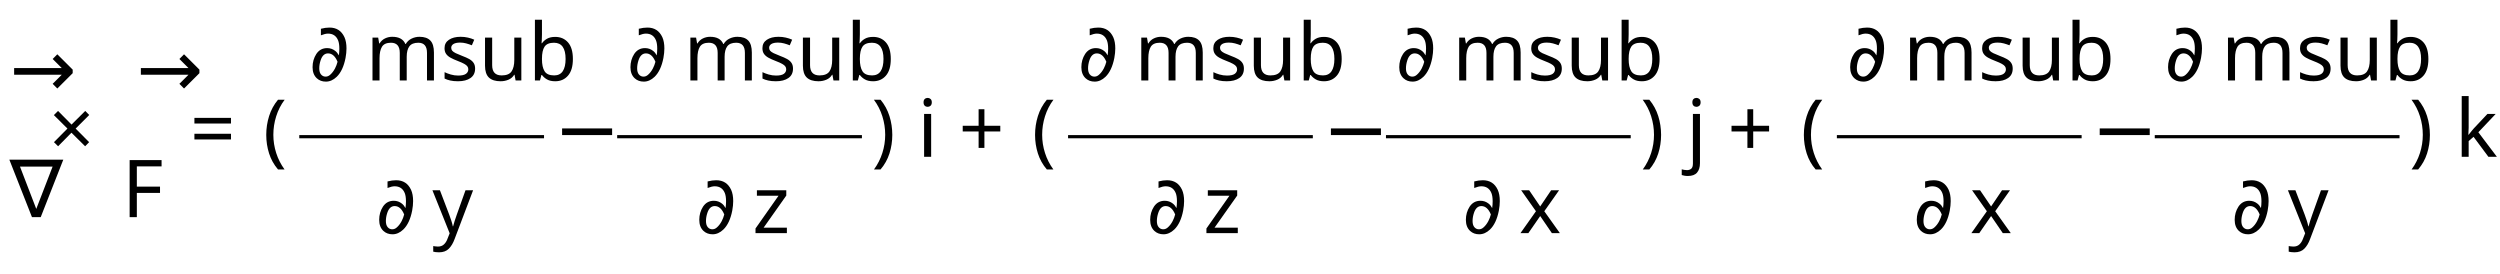
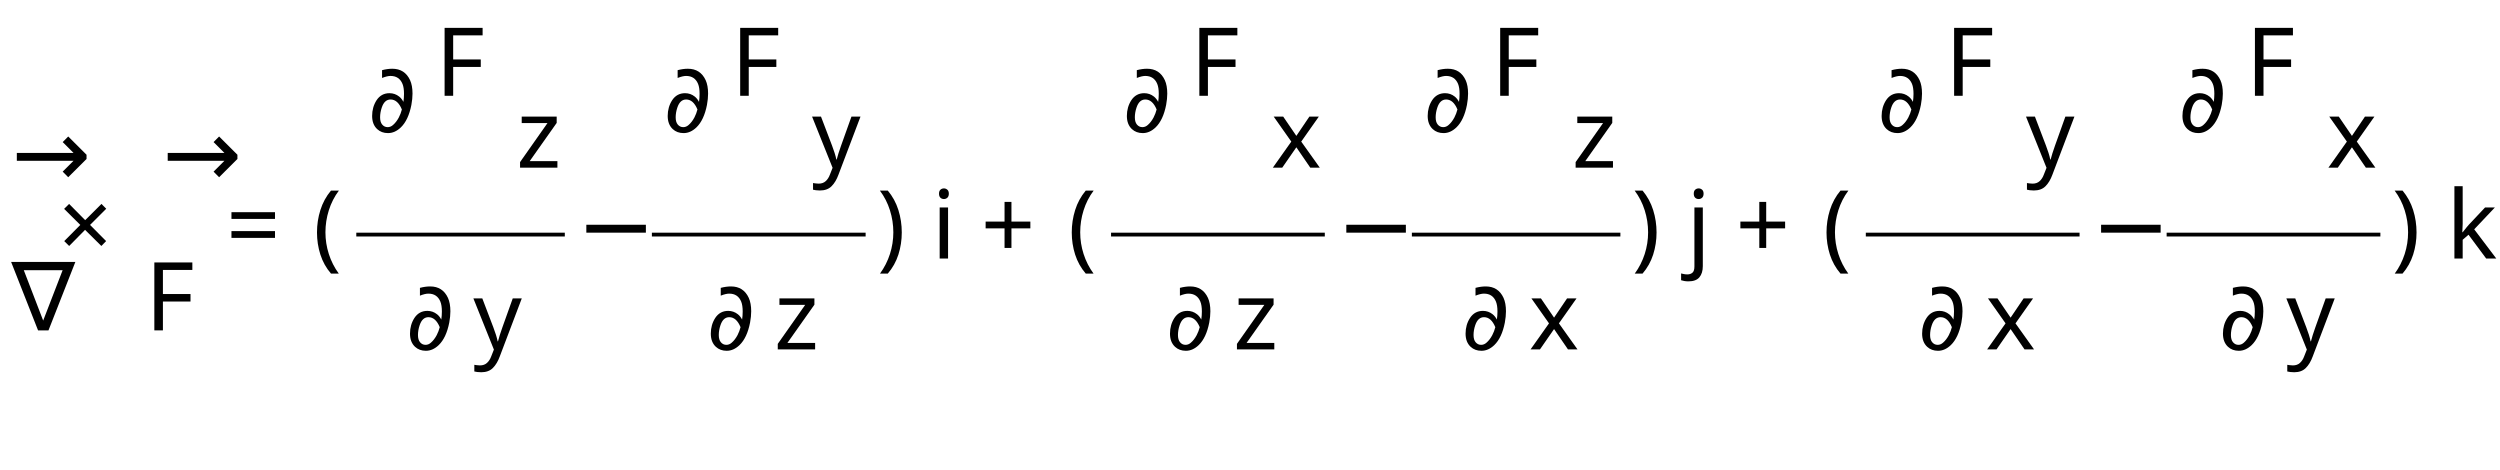
- <svg xmlns="http://www.w3.org/2000/svg" version="1.1" width="781.9" height="85.5">
+ <svg xmlns="http://www.w3.org/2000/svg" version="1.1" width="656.75" height="123.25">
  <style>@font-face {font-family: "STIXGeneral-Italic";src: url("../../STIXv1.1.1-webfonts/stix-web/STIXGeneral-Italic.woff");}</style>
-   <text x="3" y="30.167" fill="#000000" font-family="STIXGeneral-Italic" font-size="25">→</text>
-   <text x="3" y="67.917" fill="#000000" font-family="STIXGeneral-Italic" font-size="25">∇</text>
-   <text x="15.25" y="49.042" fill="#000000" font-family="STIXGeneral-Italic" font-size="25">×</text>
-   <text x="42.638" y="30.167" fill="#000000" font-family="STIXGeneral-Italic" font-size="25">→</text>
-   <text x="38.125" y="67.917" fill="#000000" font-family="STIXGeneral-Italic" font-size="25">F</text>
-   <text x="59.4" y="49.042" fill="#000000" font-family="STIXGeneral-Italic" font-size="25">=</text>
-   <text x="82.275" y="49.042" fill="#000000" font-family="STIXGeneral-Italic" font-size="25">(</text>
-   <text x="96.6" y="25.167" fill="#000000" font-family="STIXGeneral-Italic" font-size="25">∂</text>
-   <text x="114.375" y="25.167" fill="#000000" font-family="STIXGeneral-Italic" font-size="25">msub</text>
-   <line x1="93.6" x2="170.15" y1="42.75" y2="42.75" style="stroke:#000000;" />
-   <text x="117.438" y="72.917" fill="#000000" font-family="STIXGeneral-Italic" font-size="25">∂</text>
-   <text x="135.213" y="72.917" fill="#000000" font-family="STIXGeneral-Italic" font-size="25">y</text>
-   <text x="173.15" y="49.042" fill="#000000" font-family="STIXGeneral-Italic" font-size="25">−</text>
-   <text x="196.025" y="25.167" fill="#000000" font-family="STIXGeneral-Italic" font-size="25">∂</text>
-   <text x="213.8" y="25.167" fill="#000000" font-family="STIXGeneral-Italic" font-size="25">msub</text>
-   <line x1="193.025" x2="269.575" y1="42.75" y2="42.75" style="stroke:#000000;" />
-   <text x="217.55" y="72.917" fill="#000000" font-family="STIXGeneral-Italic" font-size="25">∂</text>
-   <text x="235.325" y="72.917" fill="#000000" font-family="STIXGeneral-Italic" font-size="25">z</text>
-   <text x="272.575" y="49.042" fill="#000000" font-family="STIXGeneral-Italic" font-size="25">)</text>
-   <text x="286.9" y="49.042" fill="#000000" font-family="STIXGeneral-Italic" font-size="25">i</text>
-   <text x="299.85" y="49.042" fill="#000000" font-family="STIXGeneral-Italic" font-size="25">+</text>
-   <text x="322.725" y="49.042" fill="#000000" font-family="STIXGeneral-Italic" font-size="25">(</text>
-   <text x="337.05" y="25.167" fill="#000000" font-family="STIXGeneral-Italic" font-size="25">∂</text>
-   <text x="354.825" y="25.167" fill="#000000" font-family="STIXGeneral-Italic" font-size="25">msub</text>
-   <line x1="334.05" x2="410.6" y1="42.75" y2="42.75" style="stroke:#000000;" />
-   <text x="358.575" y="72.917" fill="#000000" font-family="STIXGeneral-Italic" font-size="25">∂</text>
-   <text x="376.35" y="72.917" fill="#000000" font-family="STIXGeneral-Italic" font-size="25">z</text>
-   <text x="413.6" y="49.042" fill="#000000" font-family="STIXGeneral-Italic" font-size="25">−</text>
-   <text x="436.475" y="25.167" fill="#000000" font-family="STIXGeneral-Italic" font-size="25">∂</text>
-   <text x="454.25" y="25.167" fill="#000000" font-family="STIXGeneral-Italic" font-size="25">msub</text>
-   <line x1="433.475" x2="510.025" y1="42.75" y2="42.75" style="stroke:#000000;" />
-   <text x="457.312" y="72.917" fill="#000000" font-family="STIXGeneral-Italic" font-size="25">∂</text>
-   <text x="475.087" y="72.917" fill="#000000" font-family="STIXGeneral-Italic" font-size="25">x</text>
-   <text x="513.025" y="49.042" fill="#000000" font-family="STIXGeneral-Italic" font-size="25">)</text>
-   <text x="527.35" y="49.042" fill="#000000" font-family="STIXGeneral-Italic" font-size="25">j</text>
-   <text x="540.3" y="49.042" fill="#000000" font-family="STIXGeneral-Italic" font-size="25">+</text>
-   <text x="563.175" y="49.042" fill="#000000" font-family="STIXGeneral-Italic" font-size="25">(</text>
-   <text x="577.5" y="25.167" fill="#000000" font-family="STIXGeneral-Italic" font-size="25">∂</text>
-   <text x="595.275" y="25.167" fill="#000000" font-family="STIXGeneral-Italic" font-size="25">msub</text>
-   <line x1="574.5" x2="651.05" y1="42.75" y2="42.75" style="stroke:#000000;" />
-   <text x="598.337" y="72.917" fill="#000000" font-family="STIXGeneral-Italic" font-size="25">∂</text>
-   <text x="616.112" y="72.917" fill="#000000" font-family="STIXGeneral-Italic" font-size="25">x</text>
-   <text x="654.05" y="49.042" fill="#000000" font-family="STIXGeneral-Italic" font-size="25">−</text>
-   <text x="676.925" y="25.167" fill="#000000" font-family="STIXGeneral-Italic" font-size="25">∂</text>
-   <text x="694.7" y="25.167" fill="#000000" font-family="STIXGeneral-Italic" font-size="25">msub</text>
-   <line x1="673.925" x2="750.475" y1="42.75" y2="42.75" style="stroke:#000000;" />
-   <text x="697.762" y="72.917" fill="#000000" font-family="STIXGeneral-Italic" font-size="25">∂</text>
-   <text x="715.537" y="72.917" fill="#000000" font-family="STIXGeneral-Italic" font-size="25">y</text>
-   <text x="753.475" y="49.042" fill="#000000" font-family="STIXGeneral-Italic" font-size="25">)</text>
-   <text x="767.8" y="49.042" fill="#000000" font-family="STIXGeneral-Italic" font-size="25">k</text>
+   <text x="3" y="49.042" fill="#000000" font-family="STIXGeneral-Italic" font-size="25">→</text>
+   <text x="3" y="86.792" fill="#000000" font-family="STIXGeneral-Italic" font-size="25">∇</text>
+   <text x="15.25" y="67.917" fill="#000000" font-family="STIXGeneral-Italic" font-size="25">×</text>
+   <text x="42.638" y="49.042" fill="#000000" font-family="STIXGeneral-Italic" font-size="25">→</text>
+   <text x="38.125" y="86.792" fill="#000000" font-family="STIXGeneral-Italic" font-size="25">F</text>
+   <text x="59.4" y="67.917" fill="#000000" font-family="STIXGeneral-Italic" font-size="25">=</text>
+   <text x="82.275" y="67.917" fill="#000000" font-family="STIXGeneral-Italic" font-size="25">(</text>
+   <text x="96.6" y="34.604" fill="#000000" font-family="STIXGeneral-Italic" font-size="25">∂</text>
+   <text x="114.375" y="25.167" fill="#000000" font-family="STIXGeneral-Italic" font-size="25">F</text>
+   <text x="135.65" y="44.042" fill="#000000" font-family="STIXGeneral-Italic" font-size="25">z</text>
+   <line x1="93.6" x2="148.375" y1="61.625" y2="61.625" style="stroke:#000000;" />
+   <text x="106.55" y="91.792" fill="#000000" font-family="STIXGeneral-Italic" font-size="25">∂</text>
+   <text x="124.325" y="91.792" fill="#000000" font-family="STIXGeneral-Italic" font-size="25">y</text>
+   <text x="151.375" y="67.917" fill="#000000" font-family="STIXGeneral-Italic" font-size="25">−</text>
+   <text x="174.25" y="34.604" fill="#000000" font-family="STIXGeneral-Italic" font-size="25">∂</text>
+   <text x="192.025" y="25.167" fill="#000000" font-family="STIXGeneral-Italic" font-size="25">F</text>
+   <text x="213.3" y="44.042" fill="#000000" font-family="STIXGeneral-Italic" font-size="25">y</text>
+   <line x1="171.25" x2="227.4" y1="61.625" y2="61.625" style="stroke:#000000;" />
+   <text x="185.575" y="91.792" fill="#000000" font-family="STIXGeneral-Italic" font-size="25">∂</text>
+   <text x="203.35" y="91.792" fill="#000000" font-family="STIXGeneral-Italic" font-size="25">z</text>
+   <text x="230.4" y="67.917" fill="#000000" font-family="STIXGeneral-Italic" font-size="25">)</text>
+   <text x="244.725" y="67.917" fill="#000000" font-family="STIXGeneral-Italic" font-size="25">i</text>
+   <text x="257.675" y="67.917" fill="#000000" font-family="STIXGeneral-Italic" font-size="25">+</text>
+   <text x="280.55" y="67.917" fill="#000000" font-family="STIXGeneral-Italic" font-size="25">(</text>
+   <text x="294.875" y="34.604" fill="#000000" font-family="STIXGeneral-Italic" font-size="25">∂</text>
+   <text x="312.65" y="25.167" fill="#000000" font-family="STIXGeneral-Italic" font-size="25">F</text>
+   <text x="333.925" y="44.042" fill="#000000" font-family="STIXGeneral-Italic" font-size="25">x</text>
+   <line x1="291.875" x2="348.025" y1="61.625" y2="61.625" style="stroke:#000000;" />
+   <text x="306.2" y="91.792" fill="#000000" font-family="STIXGeneral-Italic" font-size="25">∂</text>
+   <text x="323.975" y="91.792" fill="#000000" font-family="STIXGeneral-Italic" font-size="25">z</text>
+   <text x="351.025" y="67.917" fill="#000000" font-family="STIXGeneral-Italic" font-size="25">−</text>
+   <text x="373.9" y="34.604" fill="#000000" font-family="STIXGeneral-Italic" font-size="25">∂</text>
+   <text x="391.675" y="25.167" fill="#000000" font-family="STIXGeneral-Italic" font-size="25">F</text>
+   <text x="412.95" y="44.042" fill="#000000" font-family="STIXGeneral-Italic" font-size="25">z</text>
+   <line x1="370.9" x2="425.675" y1="61.625" y2="61.625" style="stroke:#000000;" />
+   <text x="383.85" y="91.792" fill="#000000" font-family="STIXGeneral-Italic" font-size="25">∂</text>
+   <text x="401.625" y="91.792" fill="#000000" font-family="STIXGeneral-Italic" font-size="25">x</text>
+   <text x="428.675" y="67.917" fill="#000000" font-family="STIXGeneral-Italic" font-size="25">)</text>
+   <text x="443" y="67.917" fill="#000000" font-family="STIXGeneral-Italic" font-size="25">j</text>
+   <text x="455.95" y="67.917" fill="#000000" font-family="STIXGeneral-Italic" font-size="25">+</text>
+   <text x="478.825" y="67.917" fill="#000000" font-family="STIXGeneral-Italic" font-size="25">(</text>
+   <text x="493.15" y="34.604" fill="#000000" font-family="STIXGeneral-Italic" font-size="25">∂</text>
+   <text x="510.925" y="25.167" fill="#000000" font-family="STIXGeneral-Italic" font-size="25">F</text>
+   <text x="532.2" y="44.042" fill="#000000" font-family="STIXGeneral-Italic" font-size="25">y</text>
+   <line x1="490.15" x2="546.3" y1="61.625" y2="61.625" style="stroke:#000000;" />
+   <text x="503.787" y="91.792" fill="#000000" font-family="STIXGeneral-Italic" font-size="25">∂</text>
+   <text x="521.562" y="91.792" fill="#000000" font-family="STIXGeneral-Italic" font-size="25">x</text>
+   <text x="549.3" y="67.917" fill="#000000" font-family="STIXGeneral-Italic" font-size="25">−</text>
+   <text x="572.175" y="34.604" fill="#000000" font-family="STIXGeneral-Italic" font-size="25">∂</text>
+   <text x="589.95" y="25.167" fill="#000000" font-family="STIXGeneral-Italic" font-size="25">F</text>
+   <text x="611.225" y="44.042" fill="#000000" font-family="STIXGeneral-Italic" font-size="25">x</text>
+   <line x1="569.175" x2="625.325" y1="61.625" y2="61.625" style="stroke:#000000;" />
+   <text x="582.812" y="91.792" fill="#000000" font-family="STIXGeneral-Italic" font-size="25">∂</text>
+   <text x="600.587" y="91.792" fill="#000000" font-family="STIXGeneral-Italic" font-size="25">y</text>
+   <text x="628.325" y="67.917" fill="#000000" font-family="STIXGeneral-Italic" font-size="25">)</text>
+   <text x="642.65" y="67.917" fill="#000000" font-family="STIXGeneral-Italic" font-size="25">k</text>
</svg>
